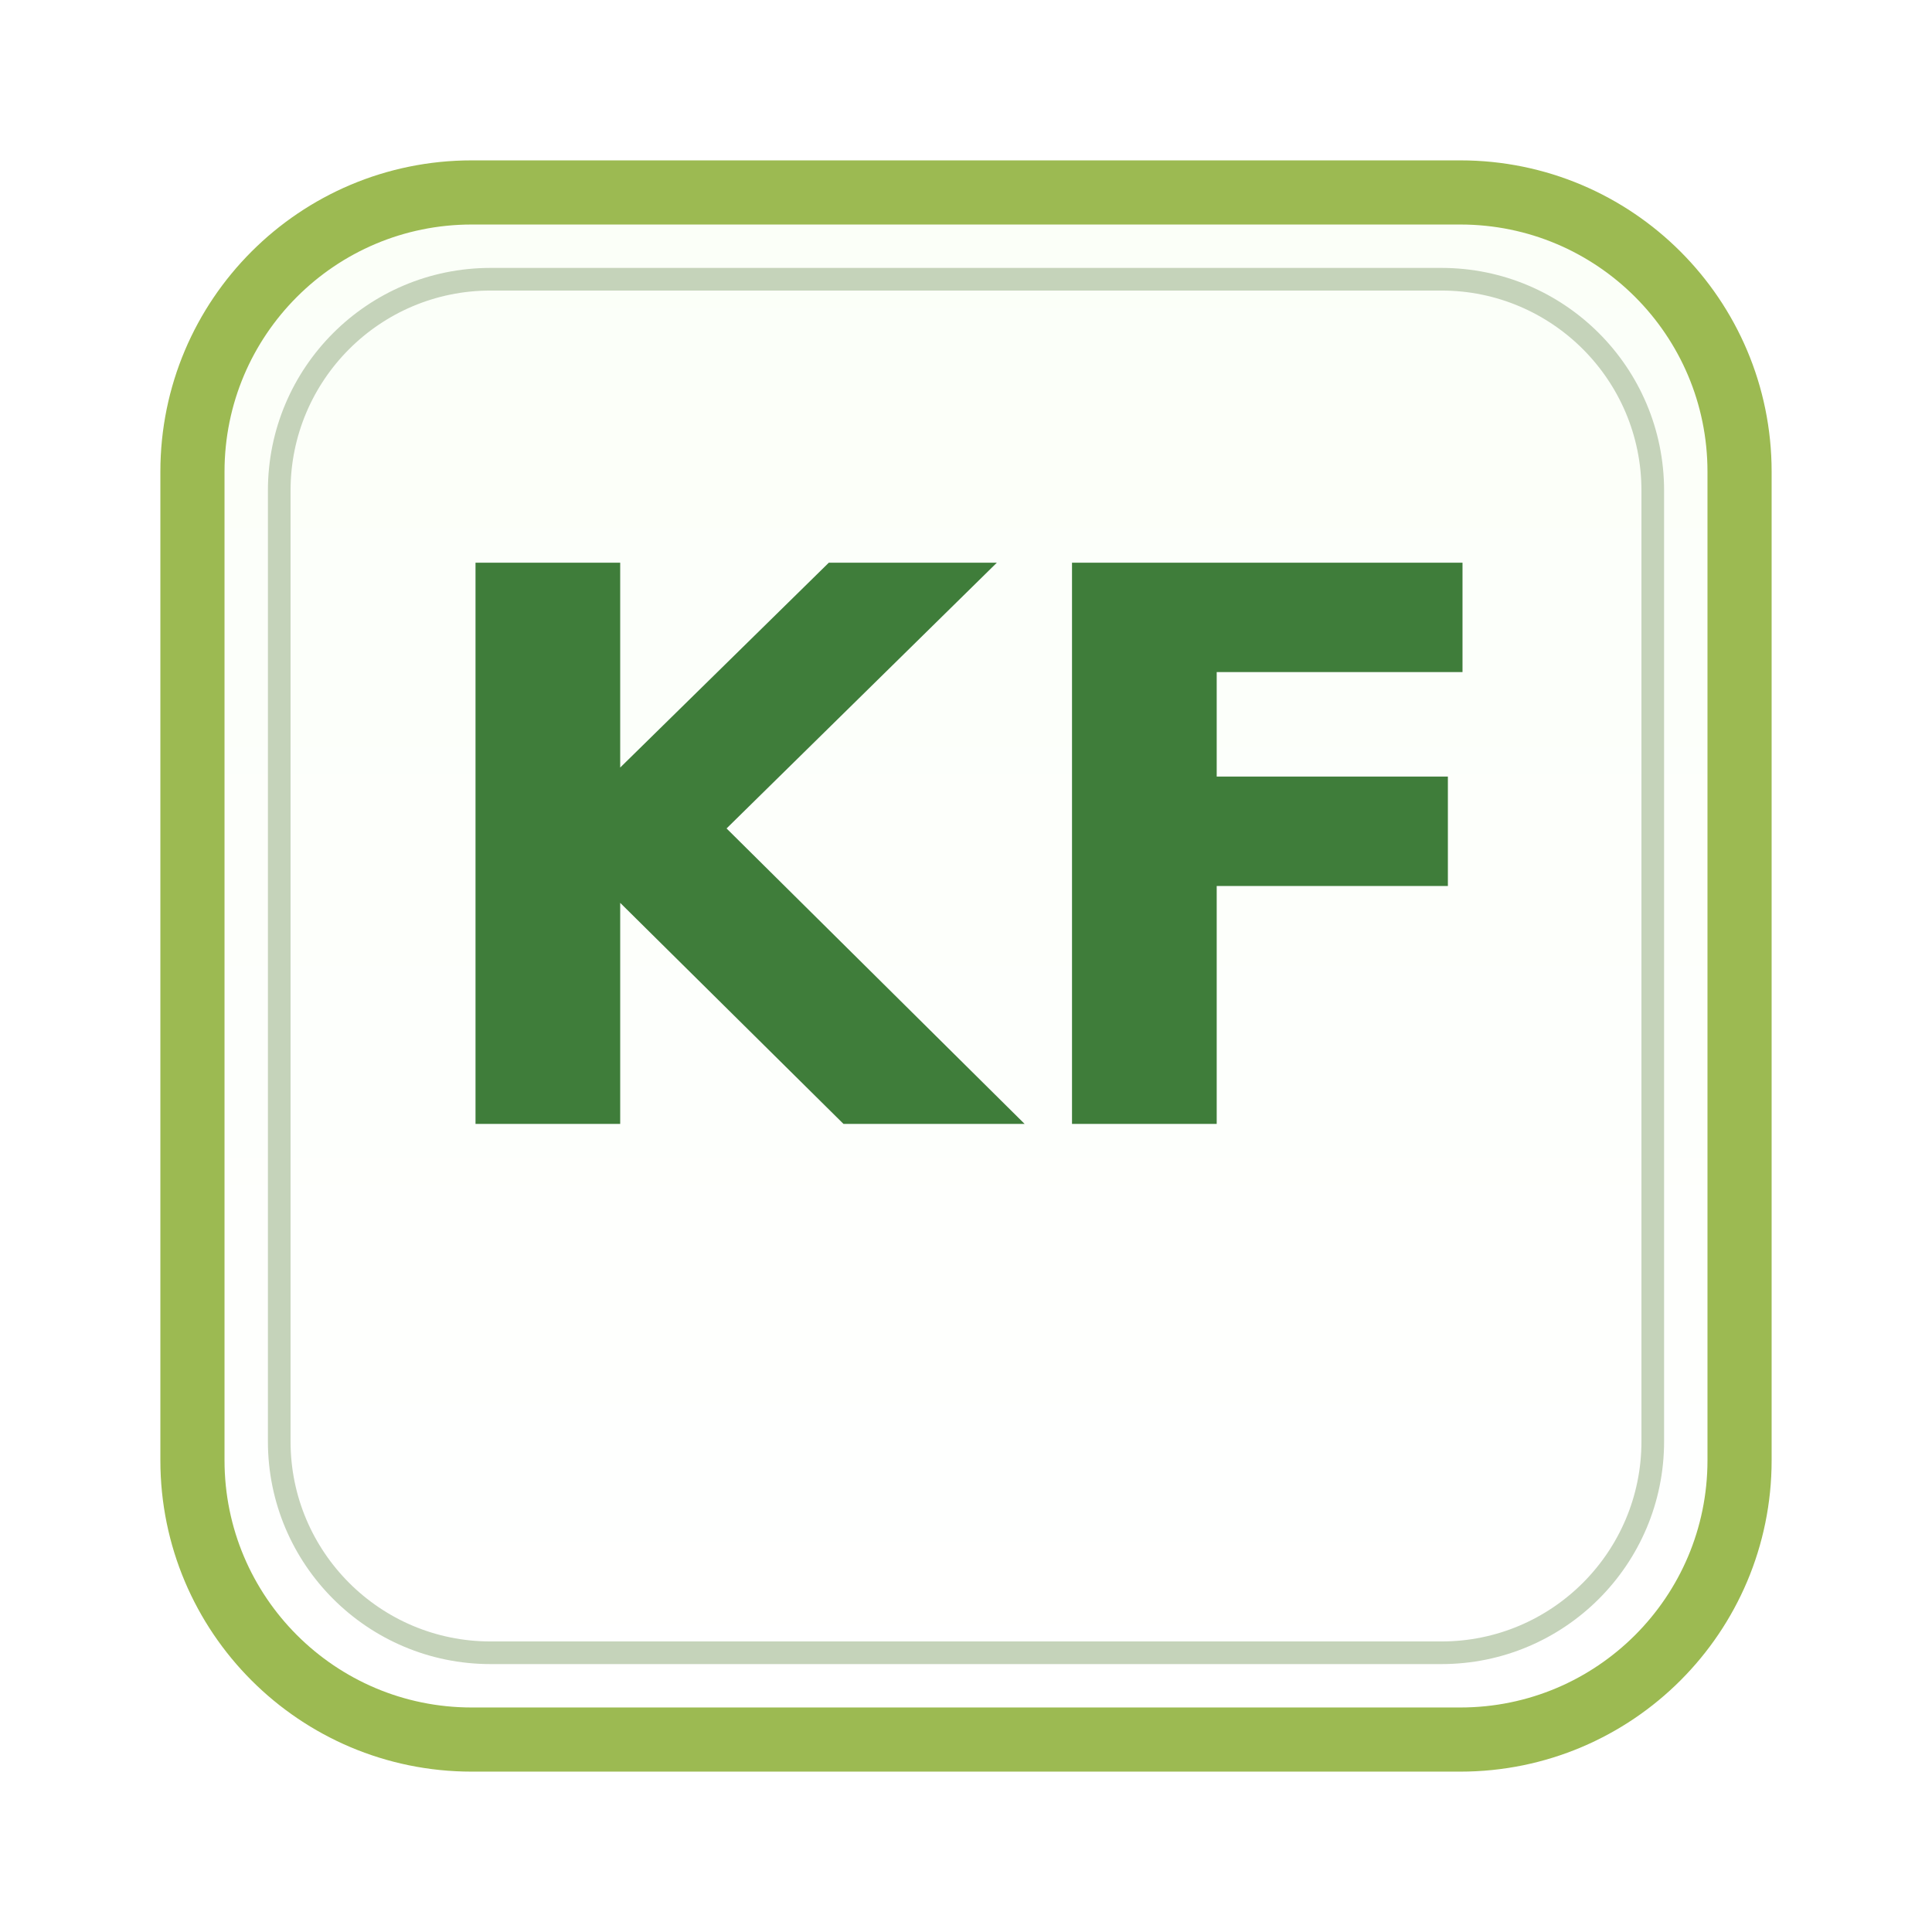
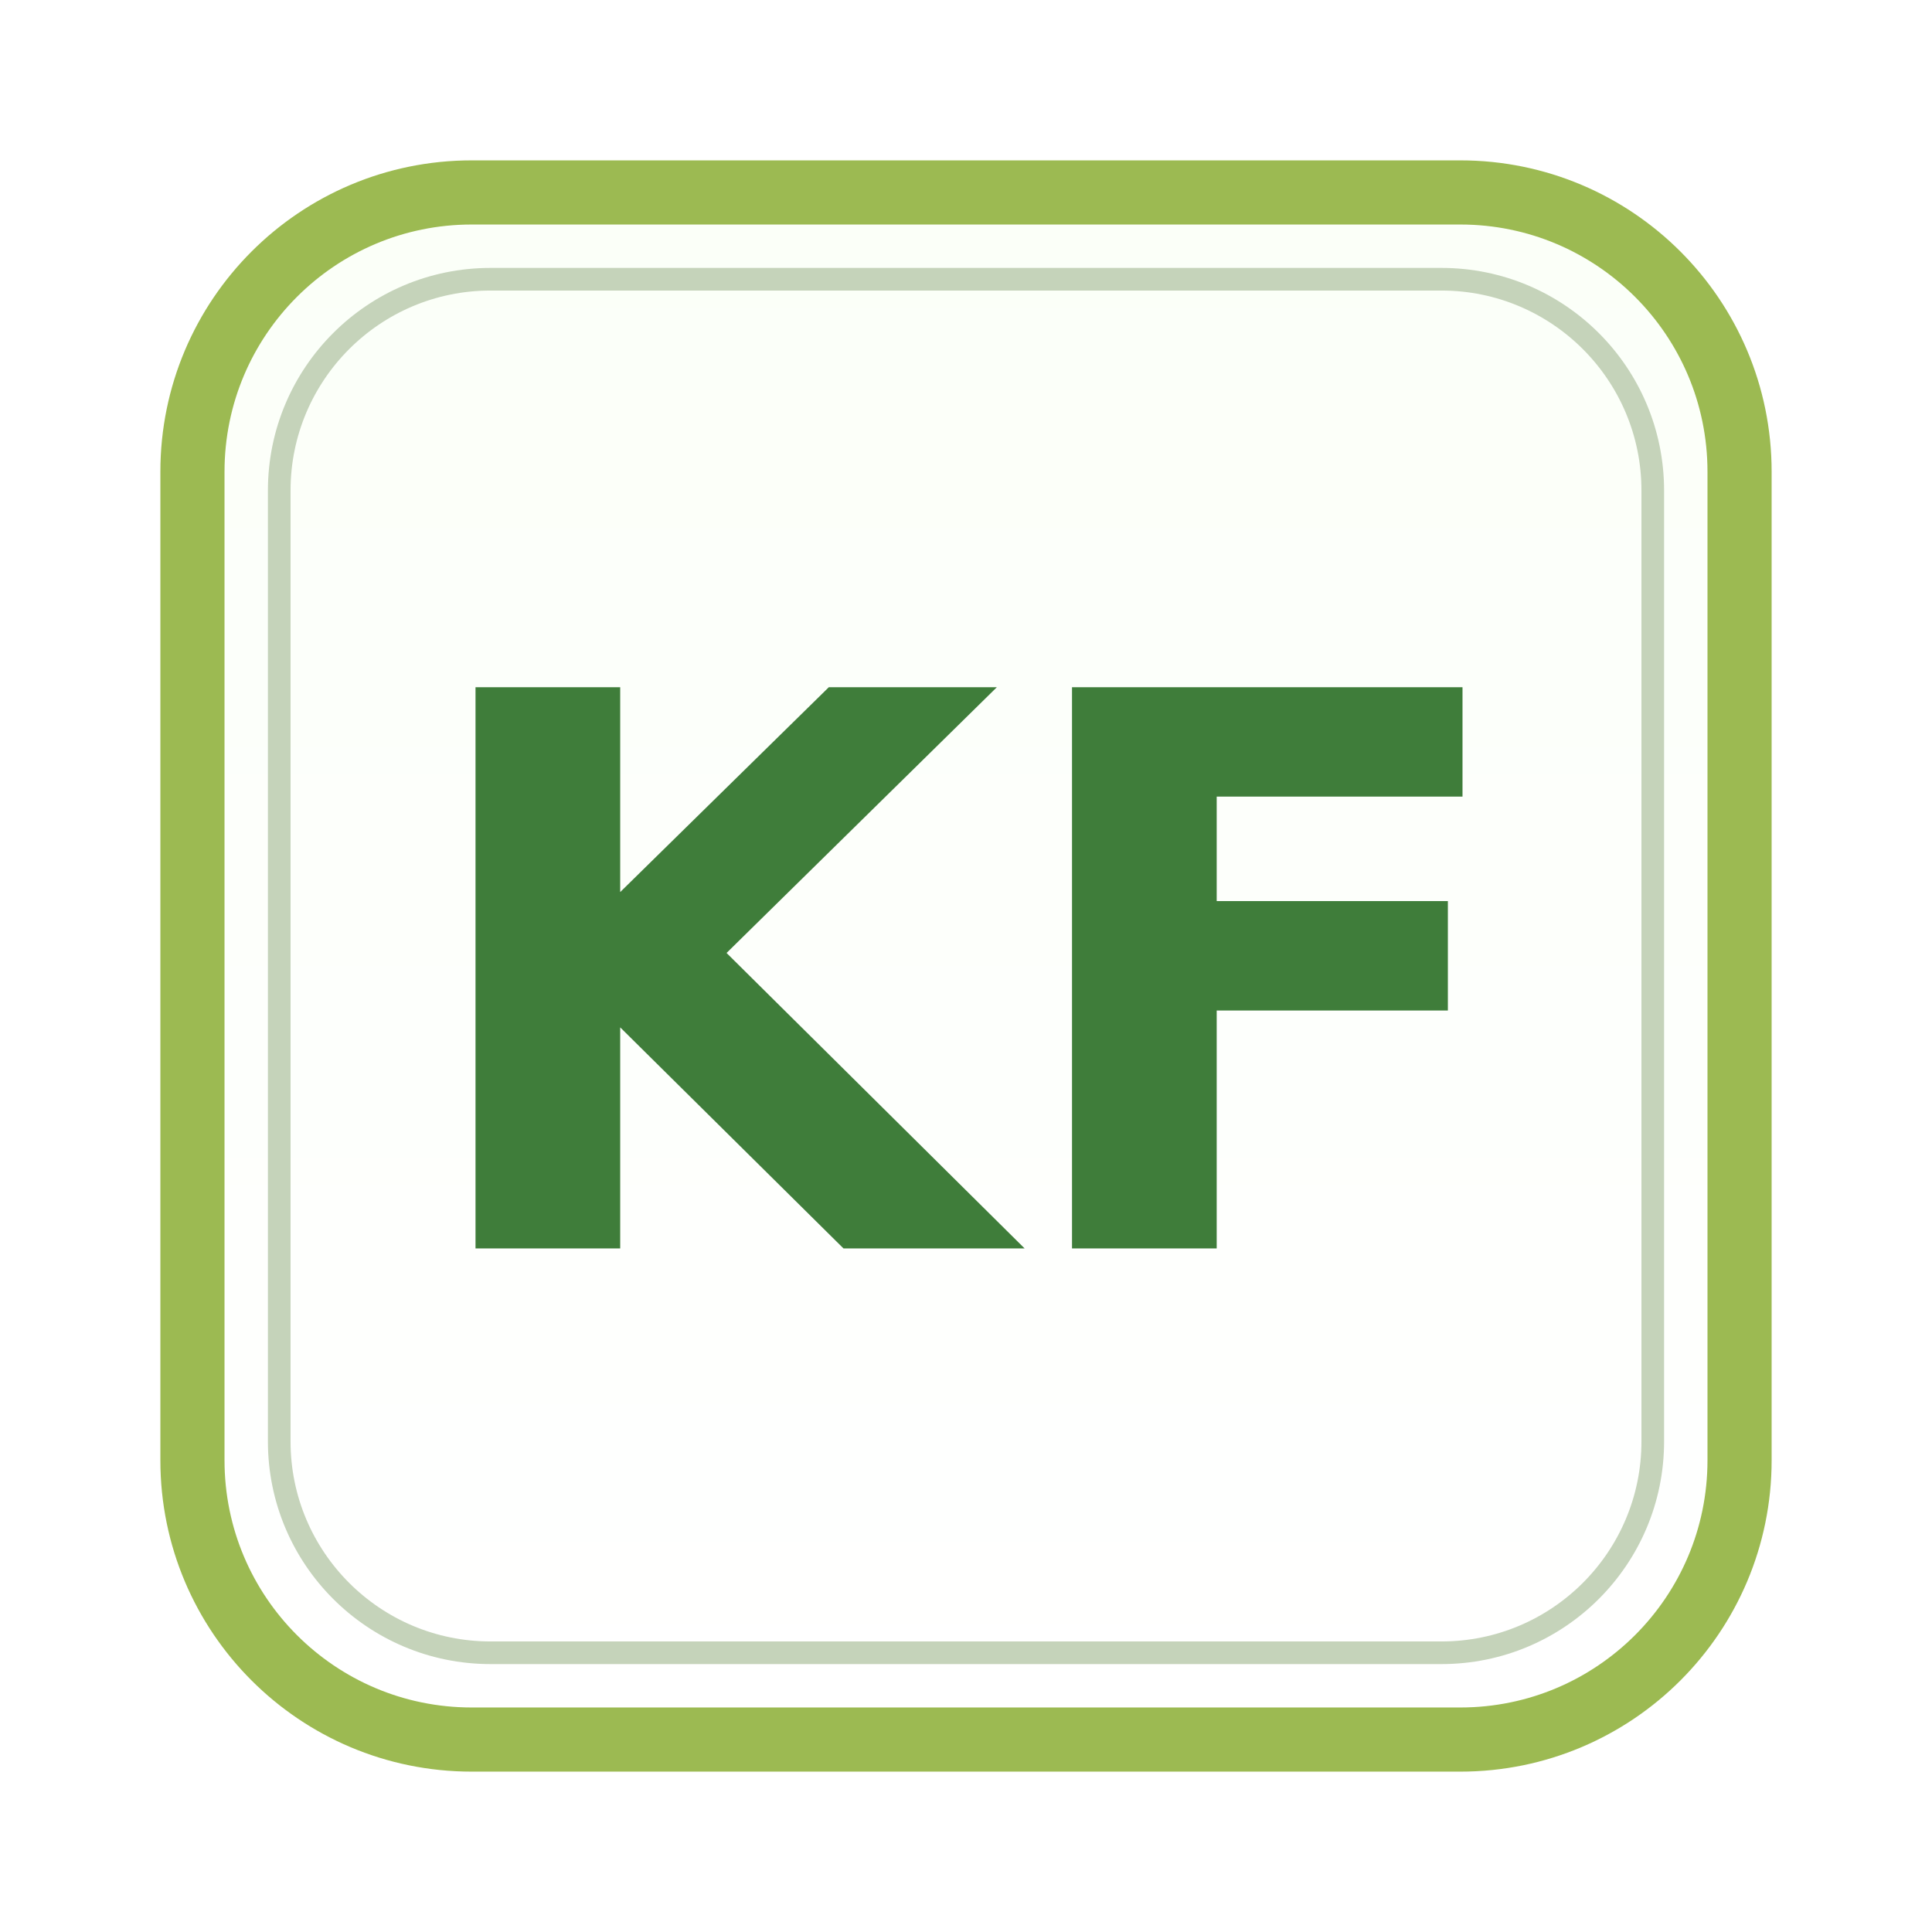
<svg xmlns="http://www.w3.org/2000/svg" width="512" height="512" viewBox="0 0 512 512">
  <defs>
    <linearGradient id="bg" x1="0" x2="0" y1="0" y2="1">
      <stop offset="0%" stop-color="#fbfff8" />
      <stop offset="100%" stop-color="#ffffff" />
    </linearGradient>
  </defs>
  <rect x="51" y="51" width="410" height="410" rx="74" fill="url(#bg)" stroke="#9cba52" stroke-width="17" />
  <rect x="74" y="74" width="364" height="364" rx="56" fill="none" stroke="#c5d3ba" stroke-width="6" />
-   <text x="256.0" y="297.84" text-anchor="middle" font-family="DejaVu Sans, Arial, sans-serif" font-size="204" font-weight="700" fill="#3f7d3a">KF</text>
+   <text x="256.0" y="330.84" text-anchor="middle" font-family="DejaVu Sans, Arial, sans-serif" font-size="204" font-weight="700" fill="#3f7d3a">KF</text>
</svg>
